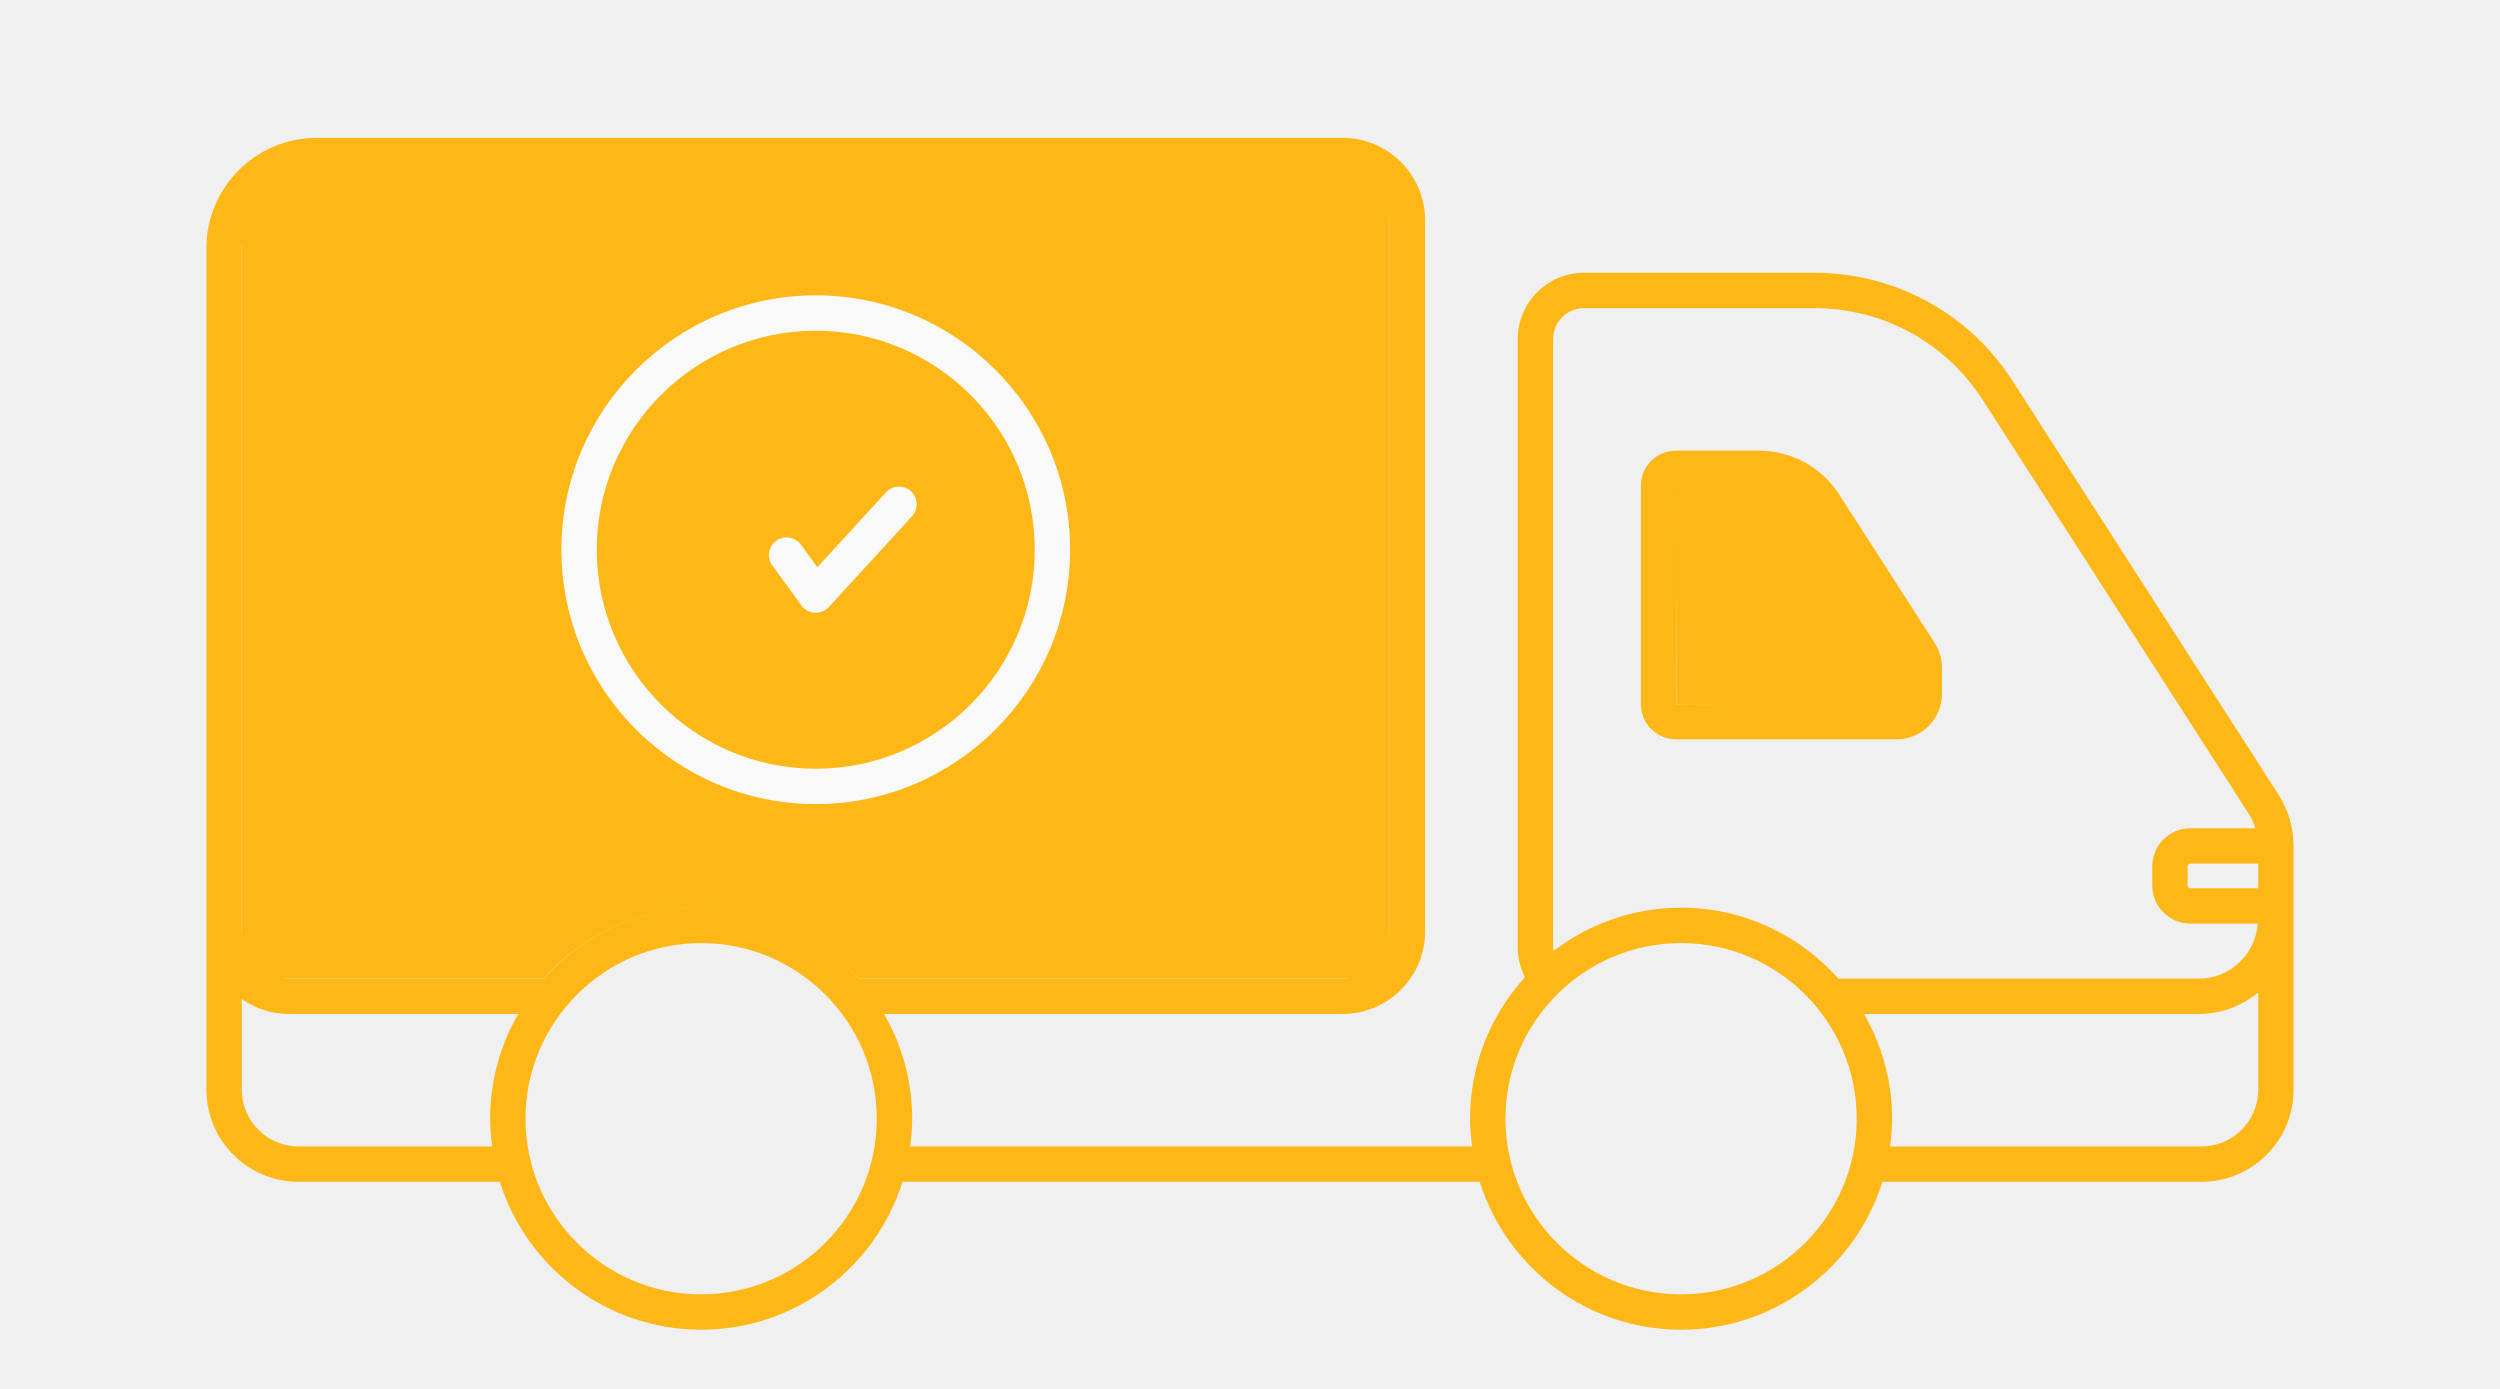
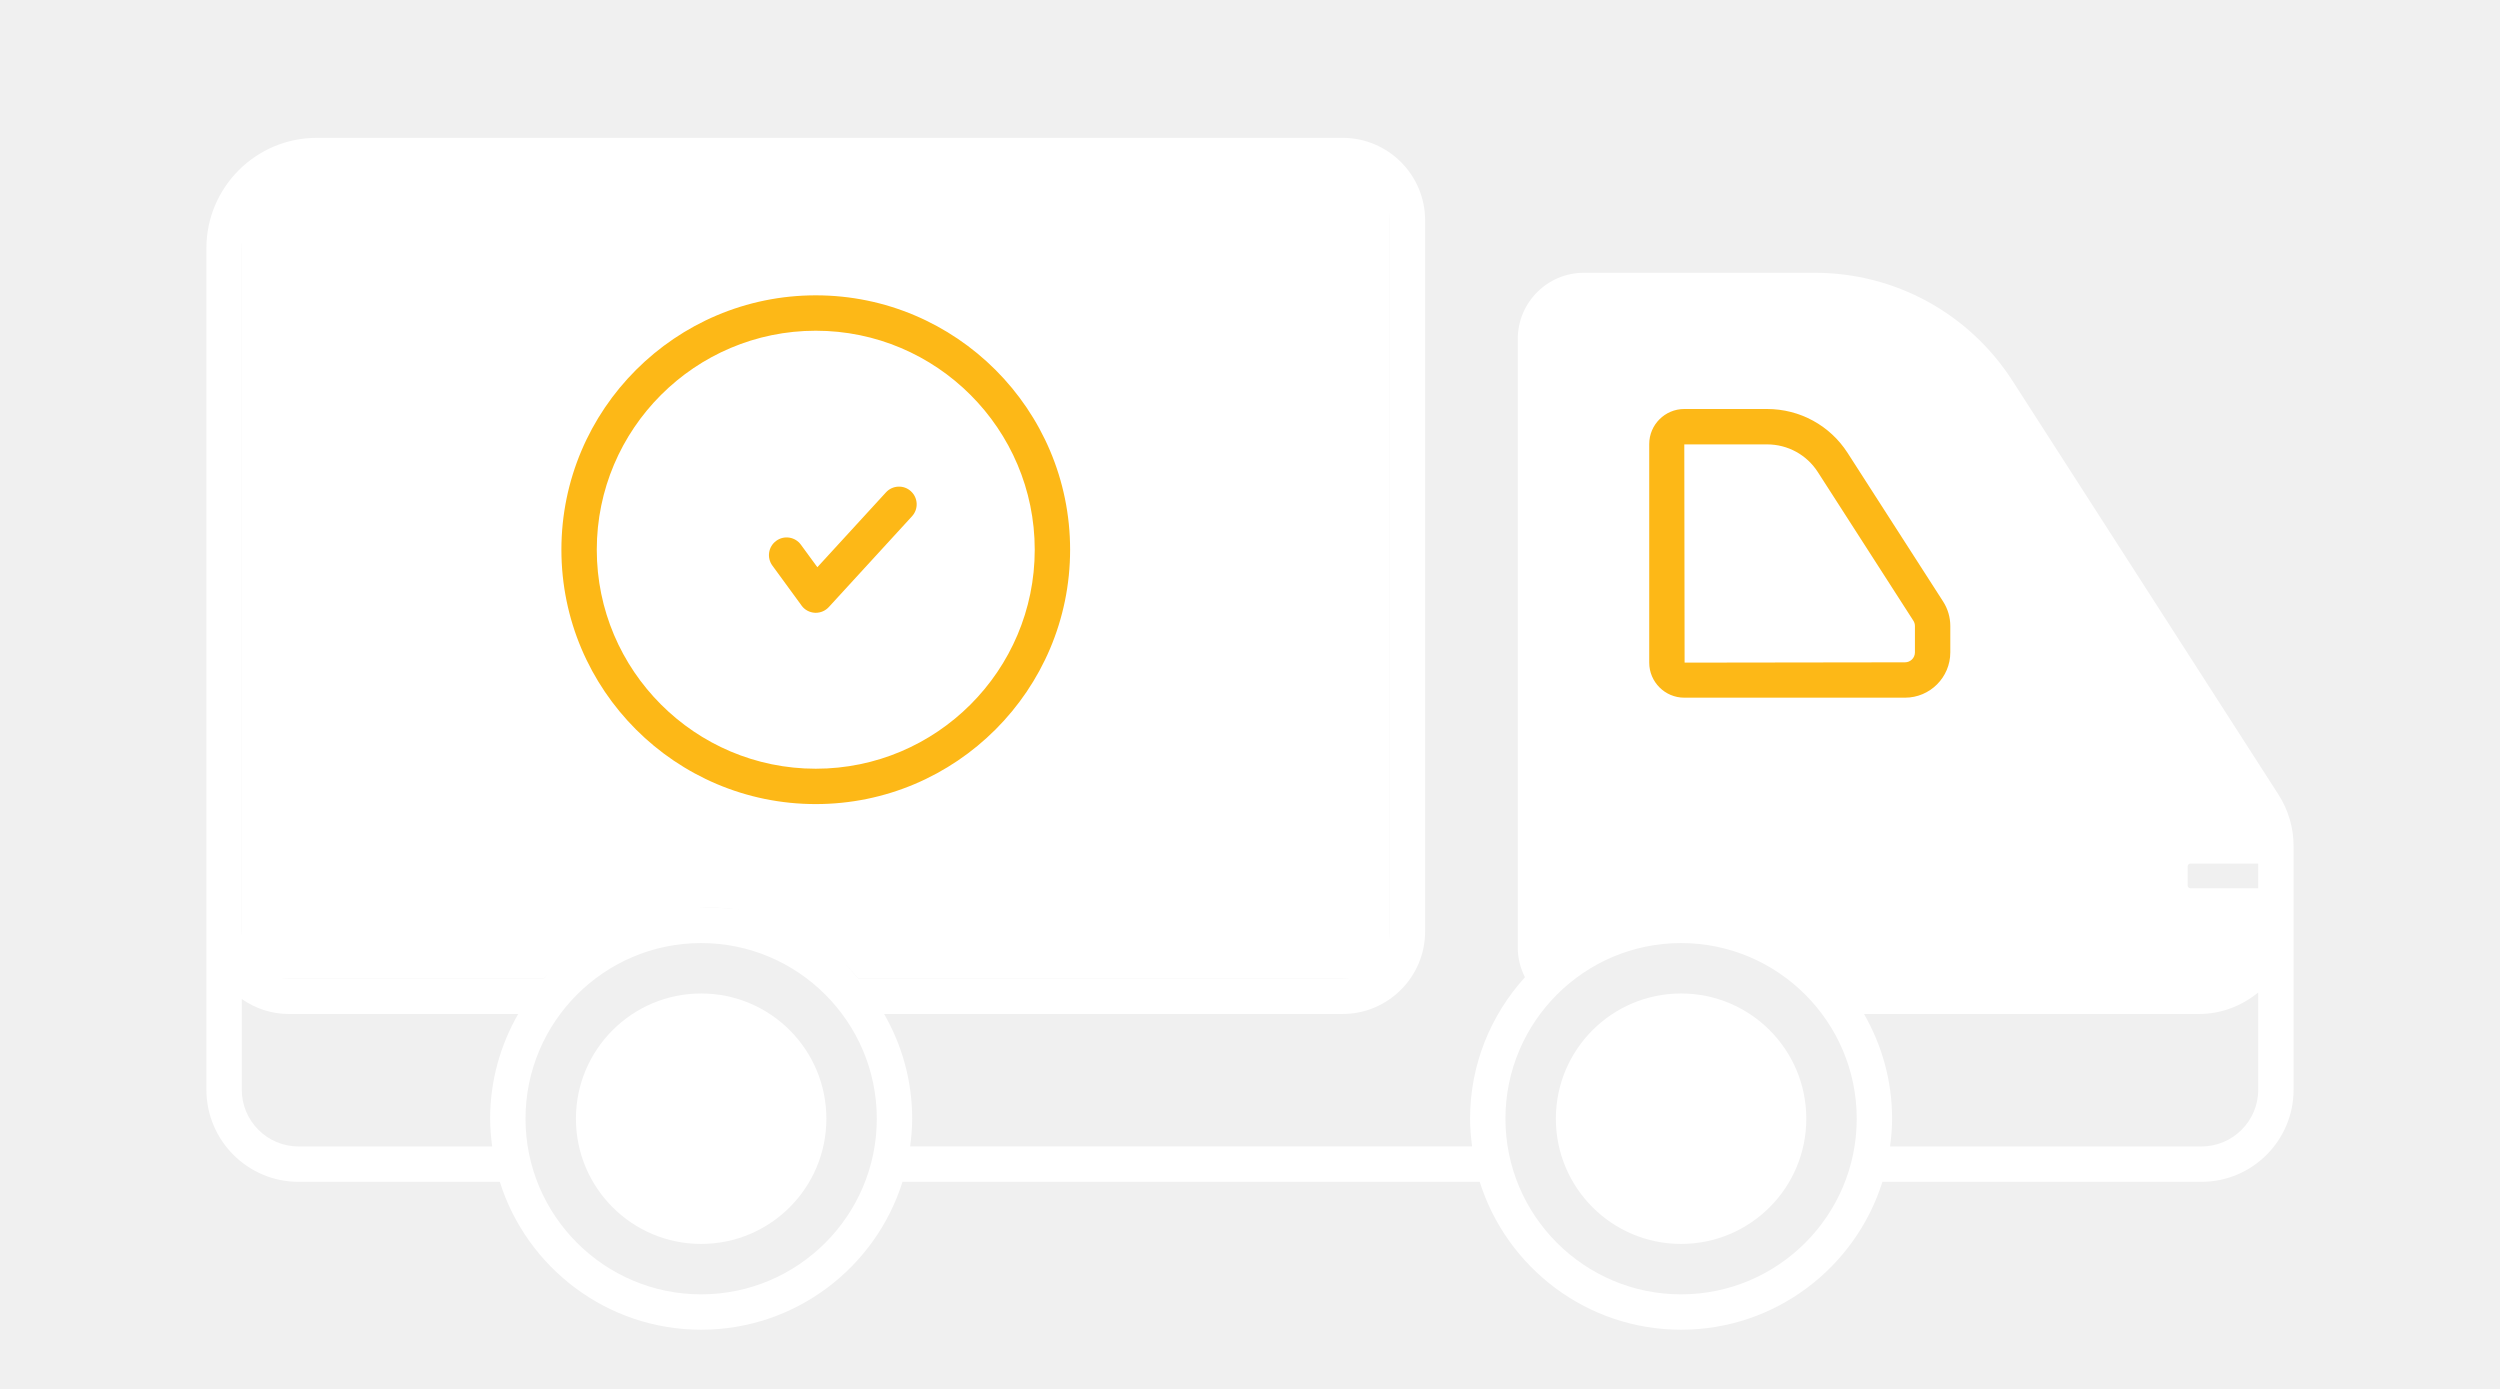
<svg xmlns="http://www.w3.org/2000/svg" id="Layer_1" data-name="Layer 1" viewBox="0 0 1800 1000">
  <defs>
    <style>
      .cls-1 {
-         fill: #f9f9f9;
+         fill: #fff;
      }

      .cls-2 {
        fill: #fdb817;
      }
    </style>
  </defs>
-   <polygon class="cls-2" points="1206.69 349.93 1206.92 507.06 1379.75 509.54 1379.75 479.19 1299.52 349.93 1266.29 349.93 1206.69 349.93" />
-   <path class="cls-2" d="M1000.61,704.61h-382.48c-72.25-75.02-174-60.01-226.61,0h-217.44V120.47h826.53v584.14Z" />
+   <path class="cls-1" d="M1000.61,704.61h-382.48c-69.75-79.19-166.24-56.12-226.61,0h-217.44V120.47h826.53v584.14Z" />
  <g>
-     <path class="cls-2" d="M1206.69,532.3h158.92c17.98,0,32.61-14.63,32.61-32.61v-18.98c0-6.27-1.79-12.36-5.17-17.64l-68.73-106.93c-12.74-19.85-34.45-31.69-58.03-31.69h-59.6c-13.93,0-25.25,11.32-25.25,25.25v157.35c0,13.93,11.32,25.25,25.25,25.25ZM1266.29,349.93c14.87,0,28.56,7.46,36.59,20l68.73,106.93c.75,1.14,1.14,2.49,1.14,3.86v18.98c0,3.93-3.21,7.14-7.14,7.14l-158.7.22-.22-157.13h59.6Z" />
-     <path class="cls-2" d="M1640.57,572.2l-191.55-297.99c-31.37-48.73-84.65-77.81-142.55-77.81h-166.06c-26.24,0-47.61,21.37-47.61,47.61v438.45c0,7.43,1.89,14.62,5.15,21.17-24.46,26.98-39.5,62.64-39.5,101.83,0,6.79.6,13.42,1.47,19.97h-404.62c.87-6.55,1.47-13.19,1.47-19.97,0-27.45-7.42-53.15-20.21-75.39h330.11c32.76,0,59.42-26.66,59.42-59.42V158.65c0-32.76-26.66-59.4-59.42-59.4H228.08c-43.83,0-79.47,35.64-79.47,79.47v605.88c0,36.56,29.75,66.31,66.29,66.31h144.96c19.37,61.64,77.02,106.49,144.97,106.49s125.61-44.84,144.97-106.49h415.6c19.37,61.64,77.02,106.49,144.97,106.49s125.61-44.84,144.97-106.49h229.75c36.54,0,66.29-29.75,66.29-66.31v-175.53c0-13.11-3.76-25.84-10.82-36.86ZM174.08,617.7V178.72c0-29.77,24.23-54,54-54h738.58c18.73,0,33.95,15.22,33.95,33.93v512c0,18.73-15.22,33.95-33.95,33.95h-348.53c-27.85-31.25-68.26-51.07-113.31-51.07s-85.46,19.82-113.31,51.07h-183.49c-18.73,0-33.95-15.22-33.95-33.95v-52.96ZM352.9,805.47c0,6.79.6,13.42,1.47,19.97h-139.47c-22.51,0-40.82-18.33-40.82-40.84v-65.31c9.64,6.75,21.32,10.79,33.95,10.79h165.07c-12.78,22.25-20.21,47.95-20.21,75.39ZM504.83,931.93c-69.72,0-126.46-56.74-126.46-126.46s56.74-126.46,126.46-126.46,126.46,56.74,126.46,126.46-56.74,126.46-126.46,126.46ZM1118.27,244.02c0-12.21,9.92-22.14,22.14-22.14h166.06c49.2,0,94.5,24.72,121.11,66.11l191.55,297.99c2.08,3.23,3.61,6.73,4.74,10.35h-46.78c-15.15,0-27.46,12.31-27.46,27.46v13.76c0,15.15,12.31,27.46,27.46,27.46h48.51c-1.63,22.08-19.9,39.6-42.39,39.6h-259.53c-27.85-31.25-68.26-51.07-113.31-51.07-34.47,0-66.2,11.67-91.72,31.1-.07-.74-.39-1.42-.39-2.17V244.02ZM1210.38,931.93c-69.72,0-126.46-56.74-126.46-126.46s56.74-126.46,126.46-126.46,126.46,56.74,126.46,126.46-56.74,126.46-126.46,126.46ZM1625.92,784.6c0,22.51-18.31,40.84-40.82,40.84h-224.26c.87-6.55,1.47-13.19,1.47-19.97,0-27.45-7.42-53.15-20.21-75.39h241.11c16.24,0,30.98-5.95,42.71-15.48v70ZM1625.92,639.54h-48.83c-1.09,0-1.99-.9-1.99-1.99v-13.76c0-1.09.9-1.99,1.99-1.99h48.83v17.74Z" />
-     <path class="cls-1" d="M587.36,578.94c100.96,0,183.12-82.16,183.12-183.15s-82.16-183.15-183.12-183.15-183.15,82.16-183.15,183.15,82.16,183.15,183.15,183.15ZM587.36,238.12c86.93,0,157.65,70.74,157.65,157.68s-70.72,157.68-157.65,157.68-157.68-70.74-157.68-157.68,70.74-157.68,157.68-157.68Z" />
-     <path class="cls-1" d="M577.09,435.99c2.24,3.08,5.75,5,9.58,5.2.22.02.47.02.7.02,3.56,0,6.96-1.49,9.38-4.13l59.9-65.37c4.78-5.2,4.4-13.23-.77-17.98-5.12-4.78-13.26-4.4-17.98.77l-49.4,53.9-11.86-16.22c-4.15-5.7-12.14-6.92-17.78-2.76-5.67,4.13-6.91,12.11-2.76,17.78l21.02,28.78Z" />
+     <path class="cls-1" d="M1206.69,532.3h158.92c17.98,0,32.61-14.63,32.61-32.61v-18.98c0-6.27-1.79-12.36-5.17-17.64l-68.73-106.93c-12.74-19.85-34.45-31.69-58.03-31.69h-59.6c-13.93,0-25.25,11.32-25.25,25.25v157.35c0,13.93,11.32,25.25,25.25,25.25ZM1266.29,349.93c14.87,0,28.56,7.46,36.59,20l68.73,106.93c.75,1.14,1.14,2.49,1.14,3.86v18.98c0,3.93-3.21,7.14-7.14,7.14l-158.7.22-.22-157.13h59.6Z" />
+     <path class="cls-1" d="M1640.57,572.2l-191.55-297.99c-31.37-48.73-84.65-77.81-142.55-77.81h-166.06c-26.24,0-47.61,21.37-47.61,47.61v438.45c0,7.43,1.89,14.62,5.15,21.17-24.46,26.98-39.5,62.64-39.5,101.83,0,6.79.6,13.42,1.47,19.97h-404.62c.87-6.55,1.47-13.19,1.47-19.97,0-27.45-7.42-53.15-20.21-75.39h330.11c32.76,0,59.42-26.66,59.42-59.42V158.65c0-32.76-26.66-59.4-59.42-59.4H228.08c-43.83,0-79.47,35.64-79.47,79.47v605.88c0,36.56,29.75,66.31,66.29,66.31h144.96c19.37,61.64,77.02,106.49,144.97,106.49s125.61-44.84,144.97-106.49h415.6c19.37,61.64,77.02,106.49,144.97,106.49s125.61-44.84,144.97-106.49h229.75c36.54,0,66.29-29.75,66.29-66.31v-175.53c0-13.11-3.76-25.84-10.82-36.86ZM174.08,617.7V178.72c0-29.77,24.23-54,54-54h738.58c18.73,0,33.95,15.22,33.95,33.93v512c0,18.73-15.22,33.95-33.95,33.95h-348.53c-27.85-31.25-44.73-51.67-113.31-51.07-45.05.4-85.46,19.82-113.31,51.07h-183.49c-18.73,0-33.95-15.22-33.95-33.95v-52.96ZM352.9,805.47c0,6.79.6,13.42,1.47,19.97h-139.47c-22.51,0-40.82-18.33-40.82-40.84v-65.31c9.64,6.75,21.32,10.79,33.95,10.79h165.07c-12.78,22.25-20.21,47.95-20.21,75.39ZM504.83,931.93c-69.72,0-126.46-56.74-126.46-126.46s56.74-126.46,126.46-126.46,126.46,56.74,126.46,126.46-56.74,126.46-126.46,126.46ZM1210.38,931.93c-69.72,0-126.46-56.74-126.46-126.46s56.74-126.46,126.46-126.46,126.46,56.74,126.46,126.46-56.74,126.46-126.46,126.46ZM1625.92,784.6c0,22.51-18.31,40.84-40.82,40.84h-224.26c.87-6.55,1.47-13.19,1.47-19.97,0-27.45-7.42-53.15-20.21-75.39h241.11c16.24,0,30.98-5.95,42.71-15.48v70ZM1625.92,639.54h-48.83c-1.09,0-1.99-.9-1.99-1.99v-13.76c0-1.09.9-1.99,1.99-1.99h48.83v17.74Z" />
+     <path class="cls-2" d="M587.36,578.94c100.96,0,183.12-82.16,183.12-183.15s-82.16-183.15-183.12-183.15-183.15,82.16-183.15,183.15,82.16,183.15,183.15,183.15ZM587.36,238.12c86.93,0,157.65,70.74,157.65,157.68s-70.72,157.68-157.65,157.68-157.68-70.74-157.68-157.68,70.74-157.68,157.68-157.68Z" />
+     <path class="cls-2" d="M577.09,435.99c2.24,3.08,5.75,5,9.58,5.2.22.02.47.02.7.02,3.56,0,6.96-1.49,9.38-4.13l59.9-65.37c4.78-5.2,4.4-13.23-.77-17.98-5.12-4.78-13.26-4.4-17.98.77l-49.4,53.9-11.86-16.22c-4.15-5.7-12.14-6.92-17.78-2.76-5.67,4.13-6.91,12.11-2.76,17.78l21.02,28.78Z" />
  </g>
+   <circle class="cls-1" cx="504.83" cy="805.47" r="90.16" />
+   <circle class="cls-1" cx="1210.38" cy="805.47" r="90.16" />
+   <path class="cls-2" d="M1212.69,502.33h158.92c17.98,0,32.61-14.63,32.61-32.61v-18.98c0-6.27-1.79-12.36-5.17-17.64l-68.73-106.93c-12.74-19.85-34.45-31.69-58.03-31.69h-59.6c-13.93,0-25.25,11.32-25.25,25.25v157.35c0,13.93,11.32,25.25,25.25,25.25ZM1272.29,319.96c14.87,0,28.56,7.46,36.59,20l68.73,106.93c.75,1.14,1.14,2.49,1.14,3.86v18.98c0,3.93-3.21,7.14-7.14,7.14l-158.7.22-.22-157.13h59.6Z" />
</svg>
